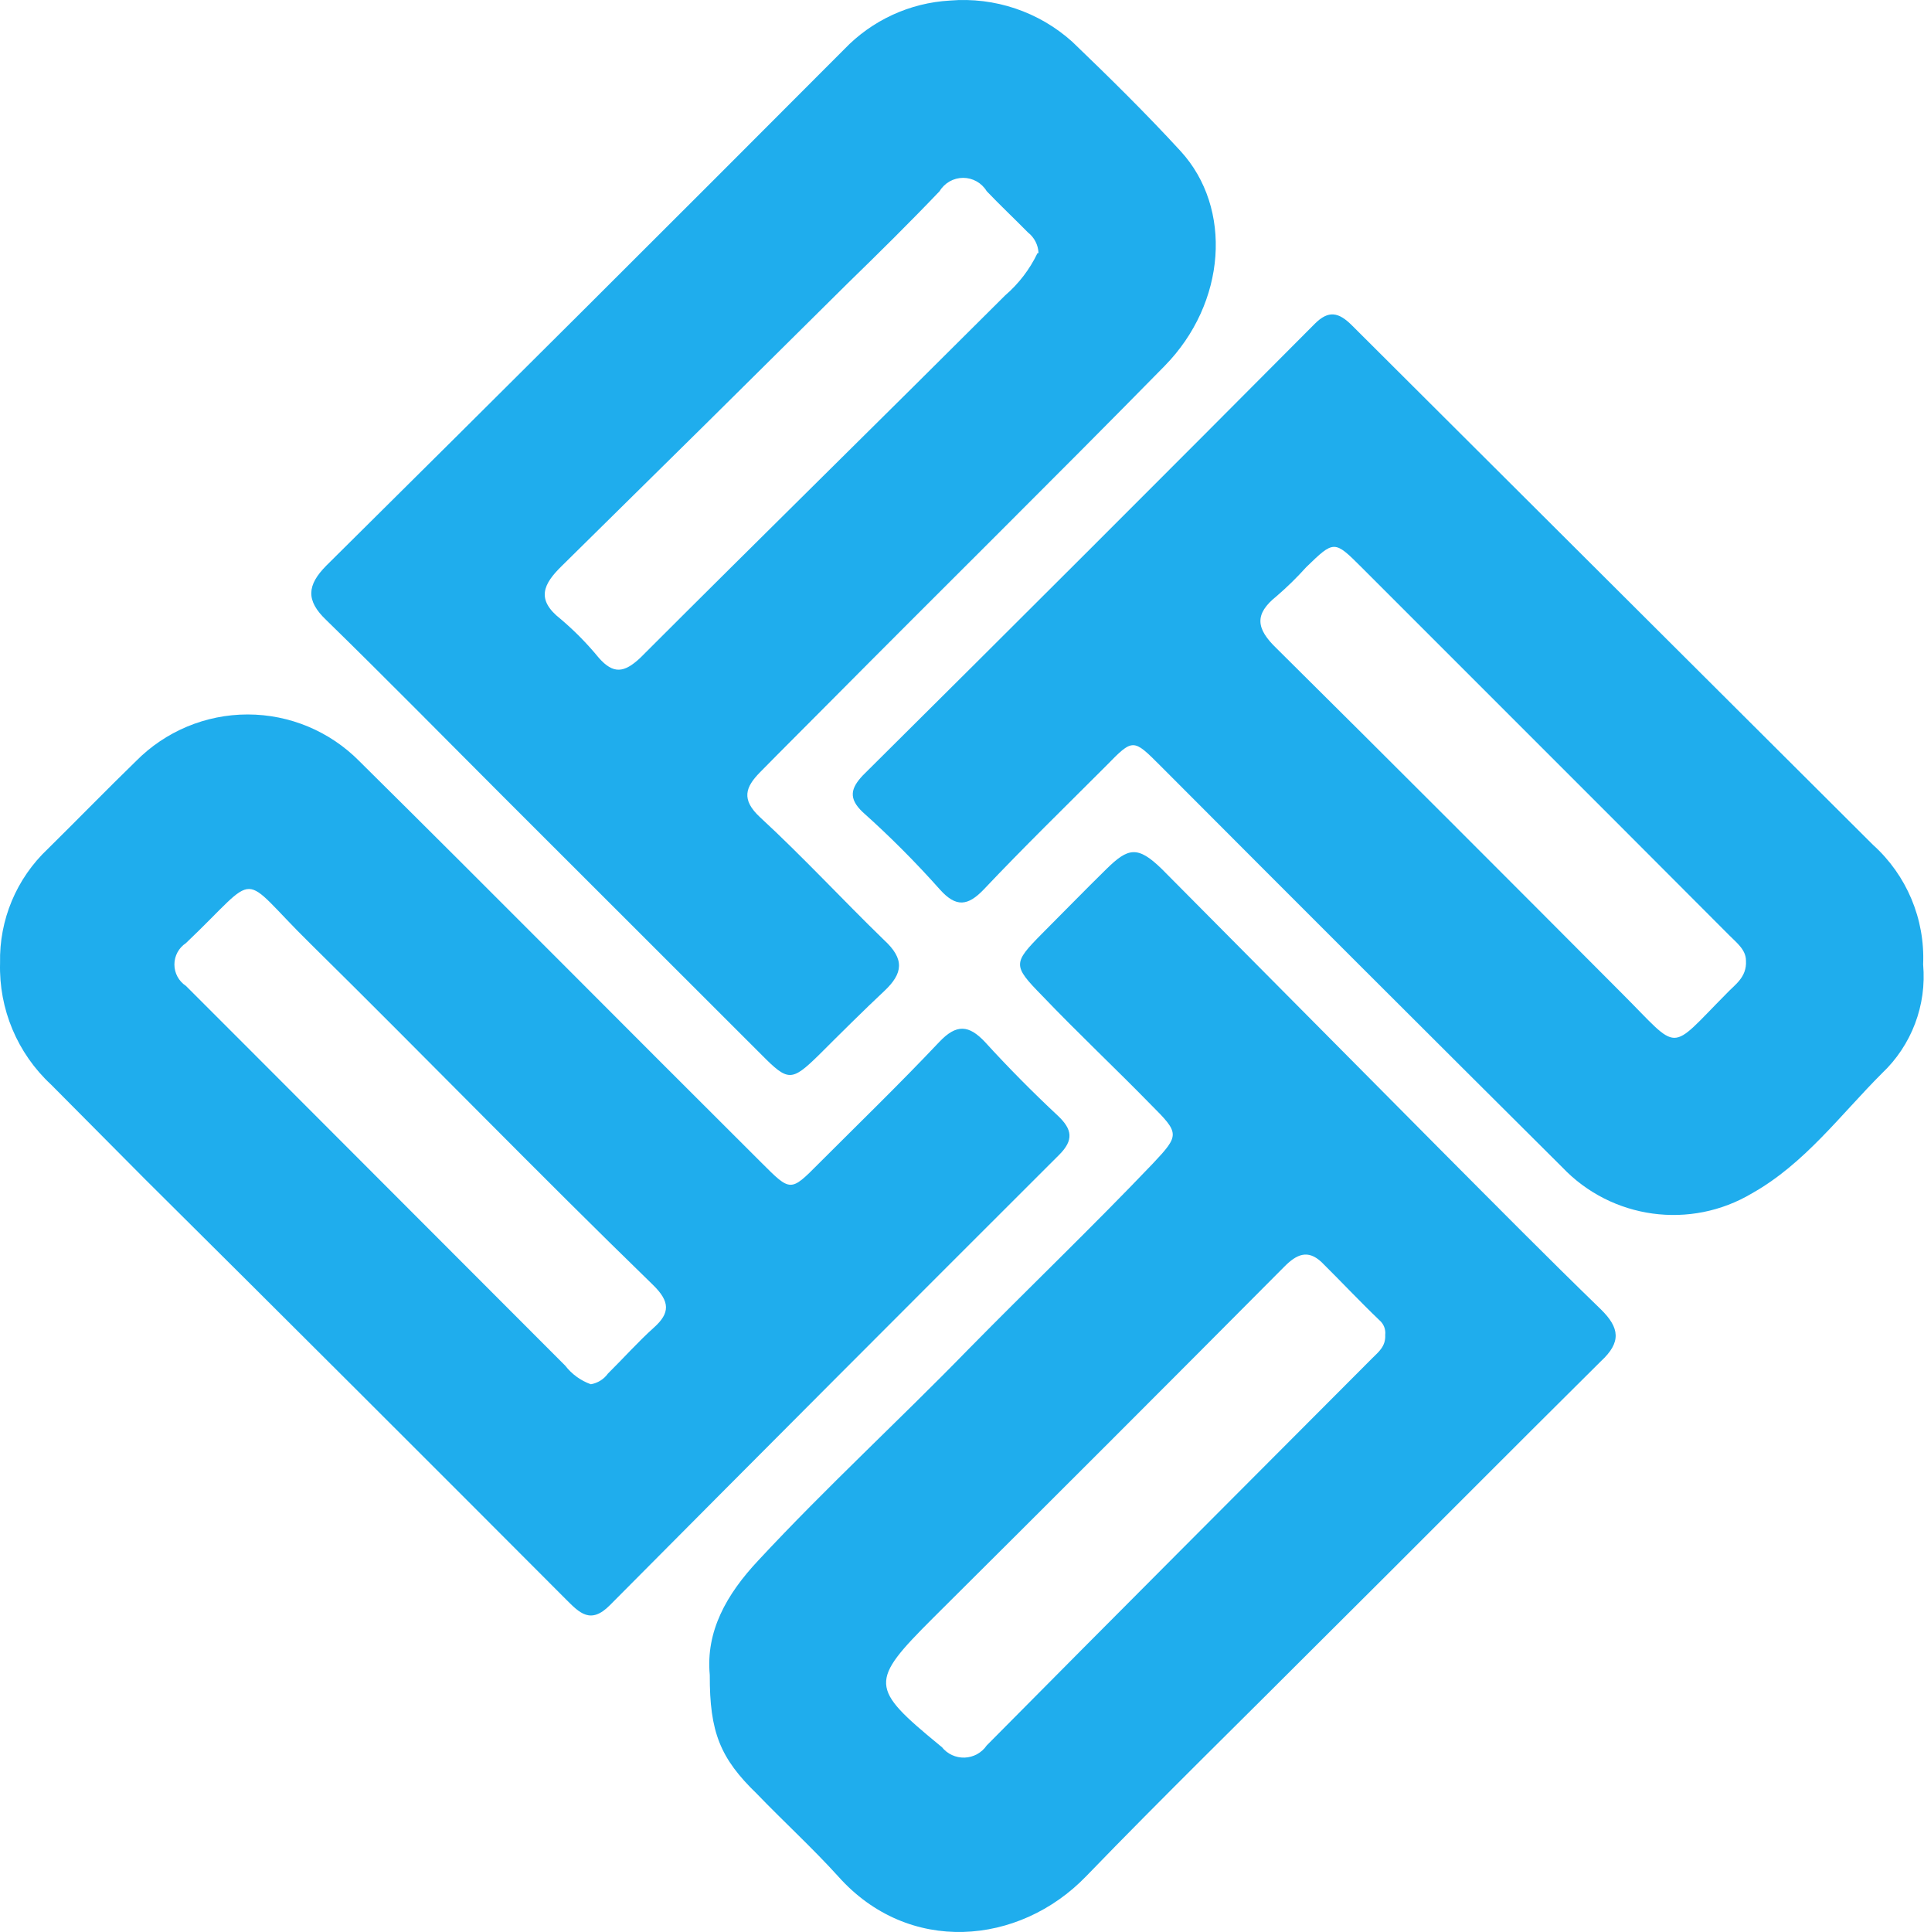
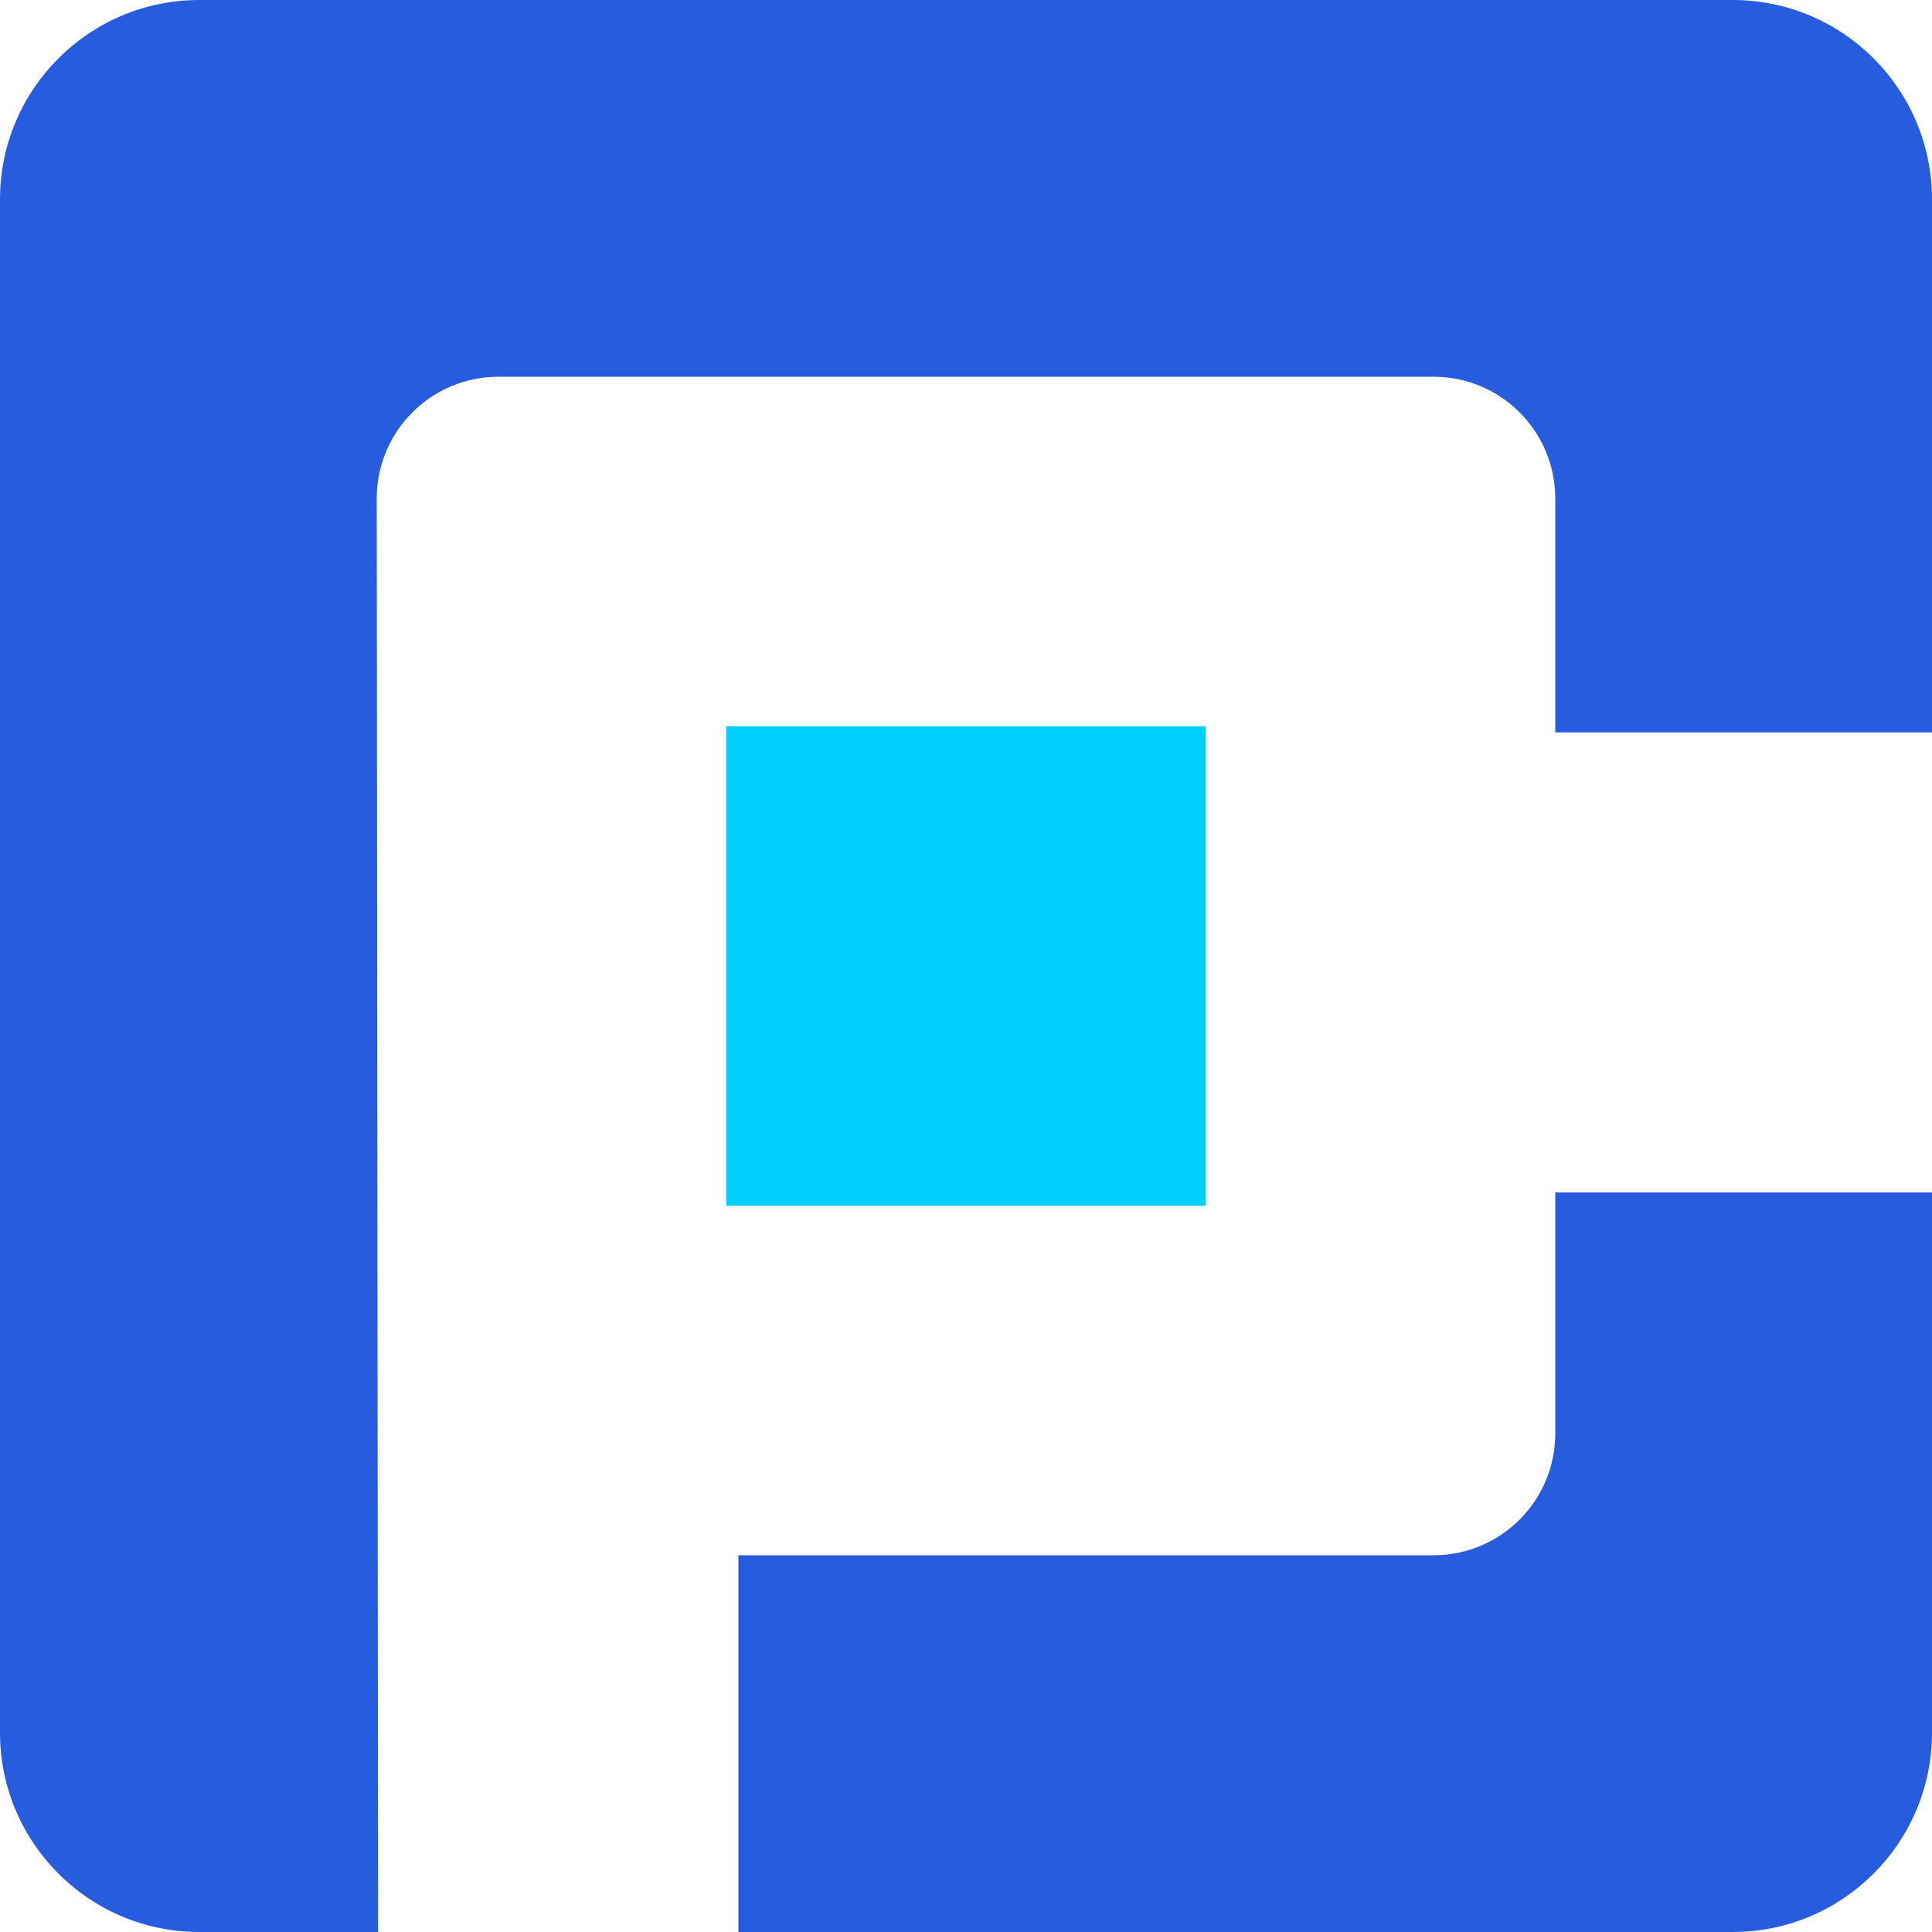
- <svg xmlns="http://www.w3.org/2000/svg" fill="#1faded" viewBox="-0.003 -0.027 93.159 93.549">
-   <path d="M34.37 81.08c-.2-2.11.8-3.9 2.35-5.55C40 72 43.53 68.76 46.88 65.32c2.95-3 6-5.92 8.94-9 1.32-1.4 1.3-1.47-.1-2.87C54 51.69 52.2 50 50.46 48.18c-1.43-1.46-1.41-1.57 0-3 1-1 2.07-2.1 3.12-3.13s1.51-1.14 2.68 0L69.8 55.69c2.56 2.57 5.11 5.15 7.72 7.68.92.9 1 1.6 0 2.52-4.5 4.46-9 9-13.46 13.43-3.82 3.83-7.7 7.61-11.47 11.51-3.24 3.35-8.6 3.82-12 0-1.25-1.38-2.63-2.64-3.94-4-1.78-1.72-2.29-2.99-2.28-5.75zm32.71-16.47a.81.81 0 0 0-.28-.71c-.94-.9-1.88-1.9-2.8-2.81-.67-.63-1.21-.39-1.82.23q-8.47 8.52-17 17c-3.09 3.09-3.07 3.37.32 6.16l.11.09a1.35 1.35 0 0 0 2.17-.08C54 78.21 60.21 72 66.45 65.74c.3-.3.66-.57.63-1.13zM46 0a7.88 7.88 0 0 1 5.93 2c1.79 1.72 3.56 3.46 5.24 5.29 2.53 2.76 2.22 7.35-.77 10.4C51 23.19 45.55 28.56 40.15 34c-1.11 1.12-2.23 2.23-3.34 3.36-.71.72-.94 1.32 0 2.19 2.07 1.91 4 4 6 5.94 1 .92.93 1.61 0 2.48s-2.1 2.03-3.16 3.09c-1.32 1.29-1.49 1.28-2.76 0L24.42 38.6c-2.87-2.87-5.72-5.77-8.62-8.6-1-.95-.94-1.69 0-2.64q12.57-12.45 25.08-25A7.69 7.69 0 0 1 46 0zm4.29 12.23a1.33 1.33 0 0 0-.51-1c-.67-.68-1.37-1.34-2-2a1.33 1.33 0 0 0-2.28 0c-1.45 1.52-2.95 3-4.45 4.46q-6.91 6.86-13.85 13.69c-.89.87-1.26 1.62-.06 2.56A14.51 14.51 0 0 1 29 31.83c.7.79 1.22.73 2 0 5.87-5.87 11.8-11.69 17.67-17.55a6.28 6.28 0 0 0 1.57-2.05z" />
-   <path d="M93.13 46.67a6.46 6.46 0 0 1-2 5.28c-2 2-3.74 4.37-6.28 5.8a7.43 7.43 0 0 1-9.2-1.26q-9.75-9.7-19.46-19.44c-1.32-1.32-1.32-1.33-2.62 0-2 2-4 3.95-5.94 6-.76.79-1.33.87-2.11 0q-1.78-2-3.74-3.75c-.72-.68-.57-1.17 0-1.78q11-10.92 21.89-21.87c.66-.66 1.15-.57 1.8.08L90.7 40.88a7.36 7.36 0 0 1 2.43 5.79zm-8.58-.18c0-.52-.43-.85-.8-1.22l-5.67-5.68-12.15-12.15c-1.32-1.32-1.33-1.31-2.68 0a15.75 15.75 0 0 1-1.43 1.4c-1.09.87-1 1.57 0 2.53C67.43 36.93 73 42.51 78.55 48.08c2.85 2.85 2.21 2.87 5.06 0 .39-.42.99-.78.94-1.59zM0 46.6a7.36 7.36 0 0 1 2.31-5.52c1.43-1.41 2.83-2.85 4.27-4.25a7.6 7.6 0 0 1 10.82 0c6.52 6.45 13 13 19.48 19.45 1.4 1.4 1.4 1.41 2.75.05 2-2 3.95-3.89 5.85-5.9.84-.89 1.44-.83 2.22 0 1.13 1.24 2.3 2.42 3.53 3.57.7.66.77 1.18.06 1.89Q40.39 66.77 29.53 77.7c-.93.94-1.47.37-2.12-.28Q17.24 67.22 7 57.05l-4.53-4.56A7.73 7.73 0 0 1 0 46.6zM28.61 67a1.29 1.29 0 0 0 .83-.52c.75-.74 1.45-1.53 2.23-2.23s.78-1.25-.05-2.06C26 56.73 20.57 51.13 15 45.64c-3.54-3.48-2.31-3.51-6 0a1.24 1.24 0 0 0 0 2.07l3 3L27.37 66.1a2.73 2.73 0 0 0 1.24.9z" />
+ <svg xmlns="http://www.w3.org/2000/svg" viewBox="0 0 100 100">
+   <path d="M80.5 74.22a6.3 6.3 0 0 1-6.28 6.28h-36V100h51.5A10.32 10.32 0 0 0 100 89.72v-28H80.5zM89.72 0H10.28A10.32 10.32 0 0 0 0 10.28v79.44A10.32 10.32 0 0 0 10.28 100h9.29s-.07-70.61-.07-74.22a6.3 6.3 0 0 1 6.28-6.28h48.44a6.3 6.3 0 0 1 6.28 6.28v12.13H100V10.28A10.32 10.32 0 0 0 89.72 0z" fill="#275cde" />
+   <path d="M37.59 37.59h24.82v24.82H37.59z" fill="#01cfff" />
</svg>
